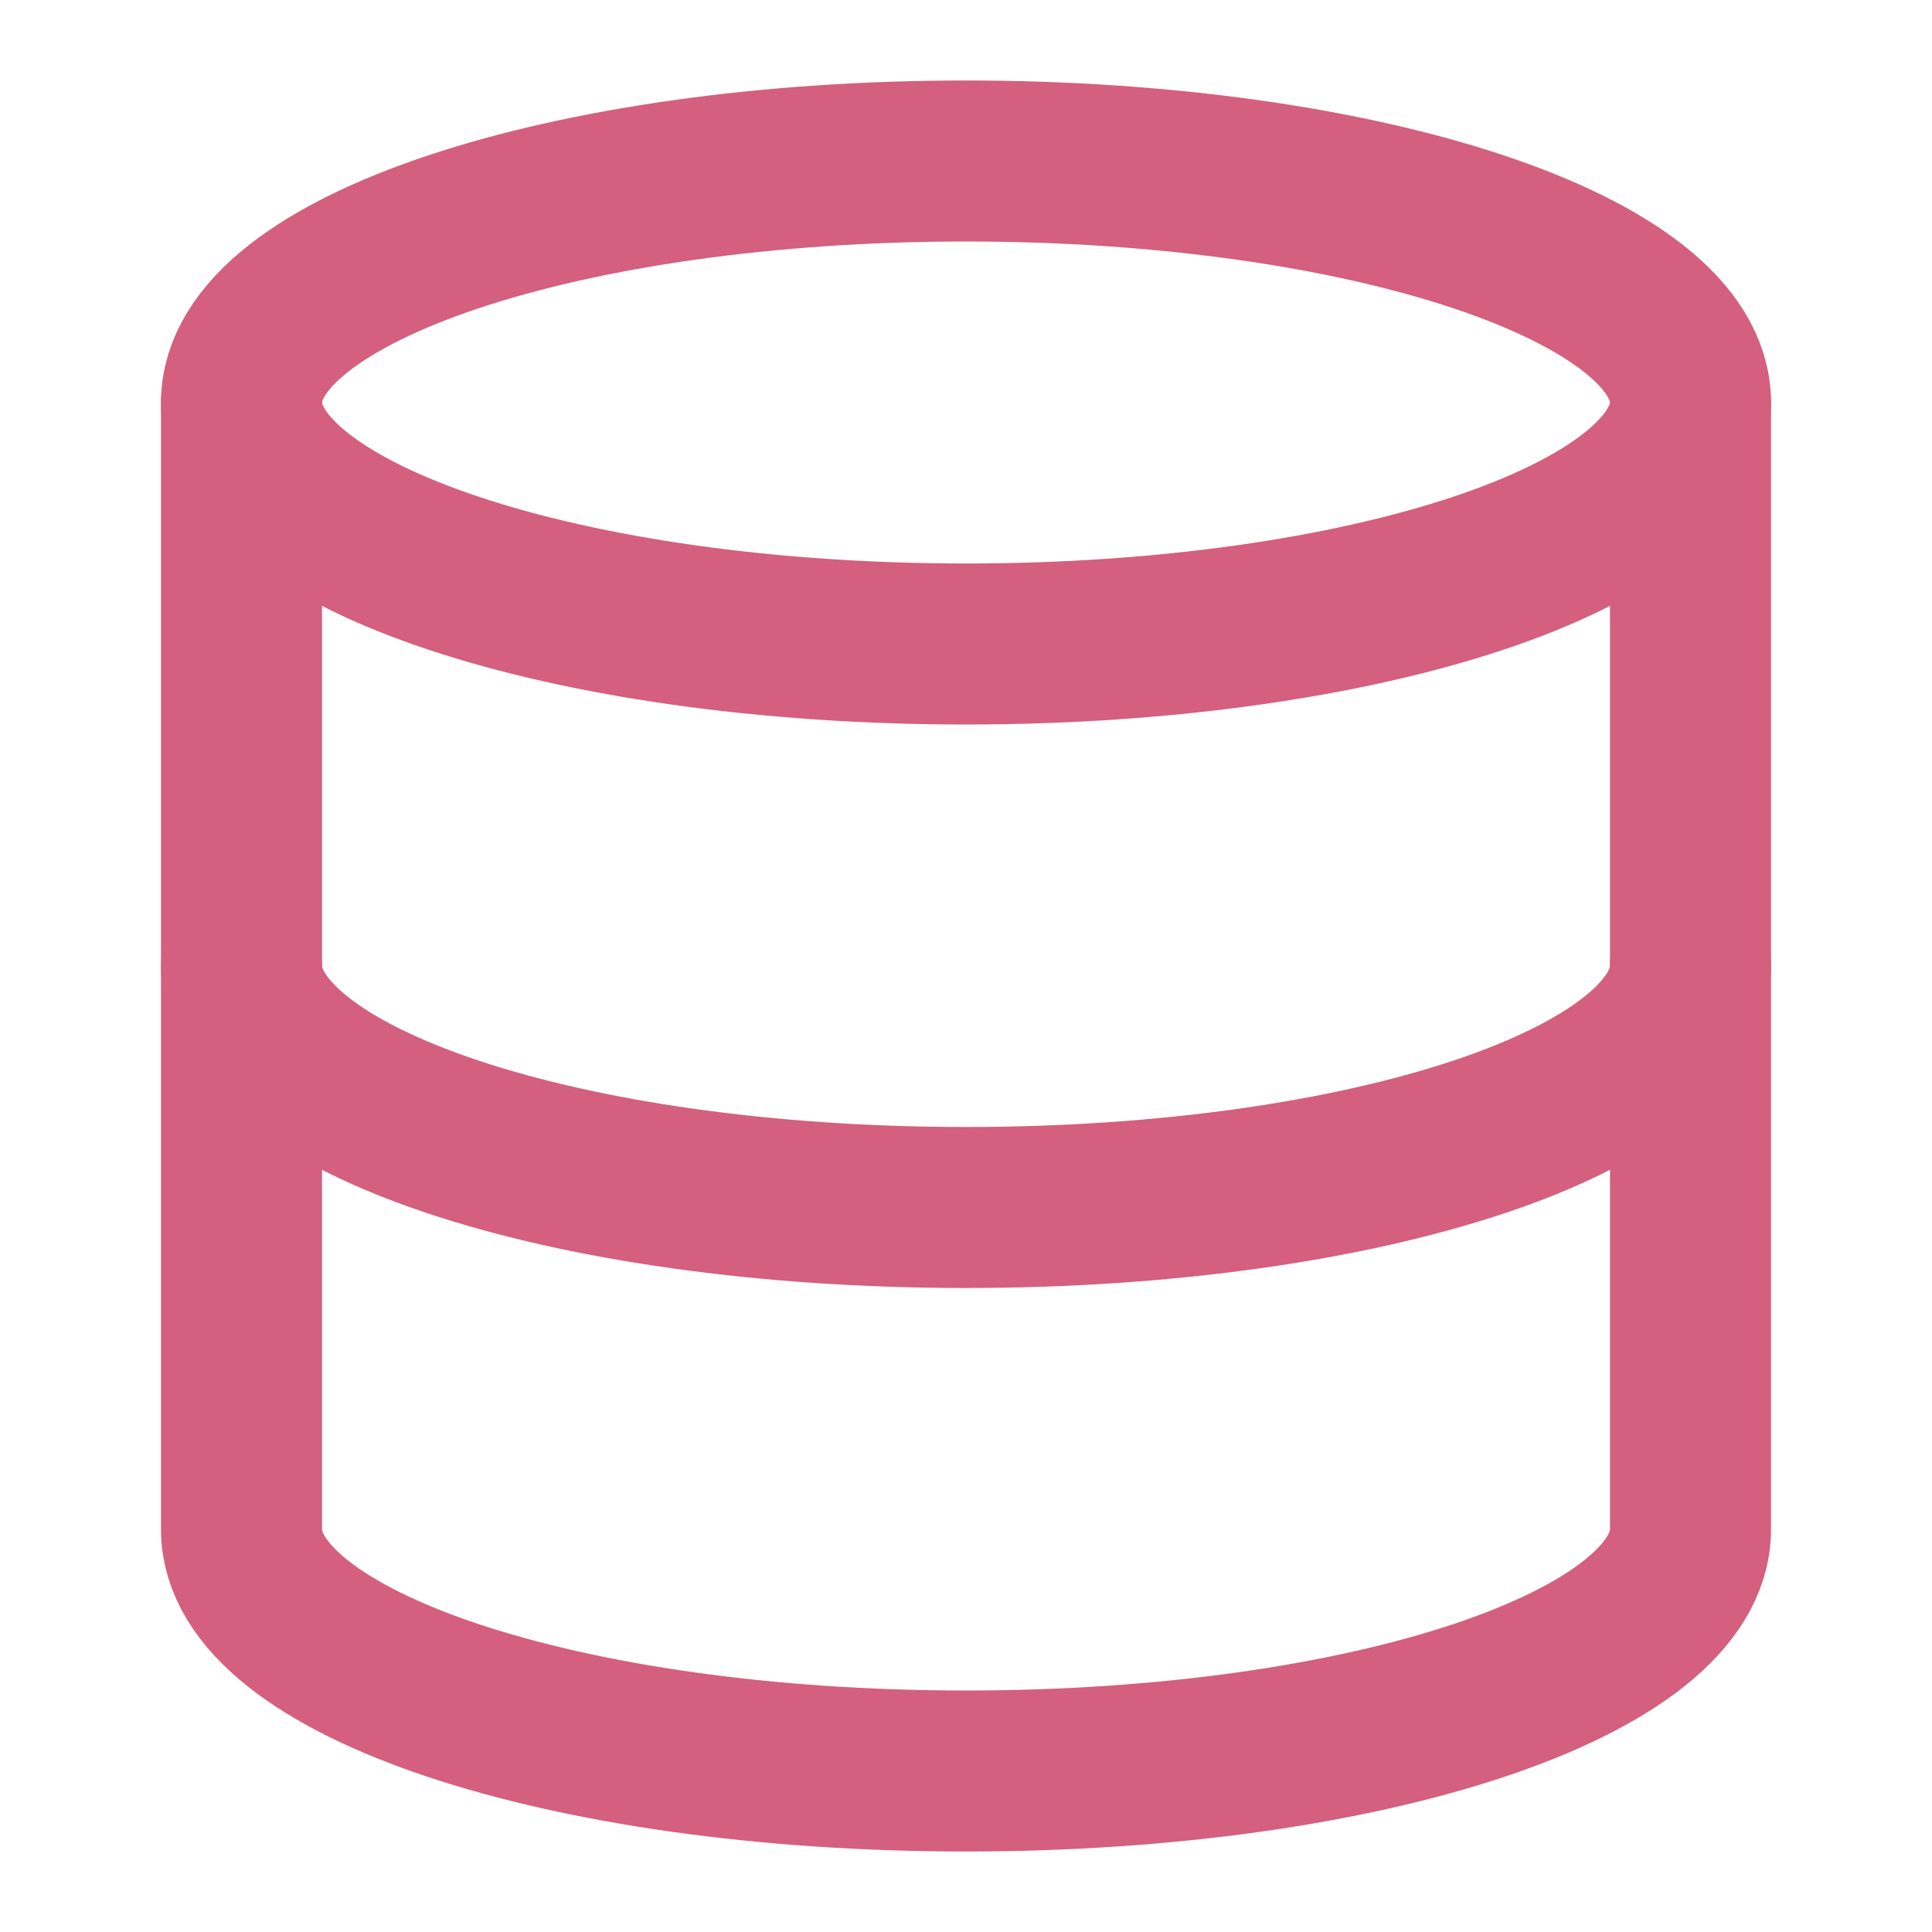
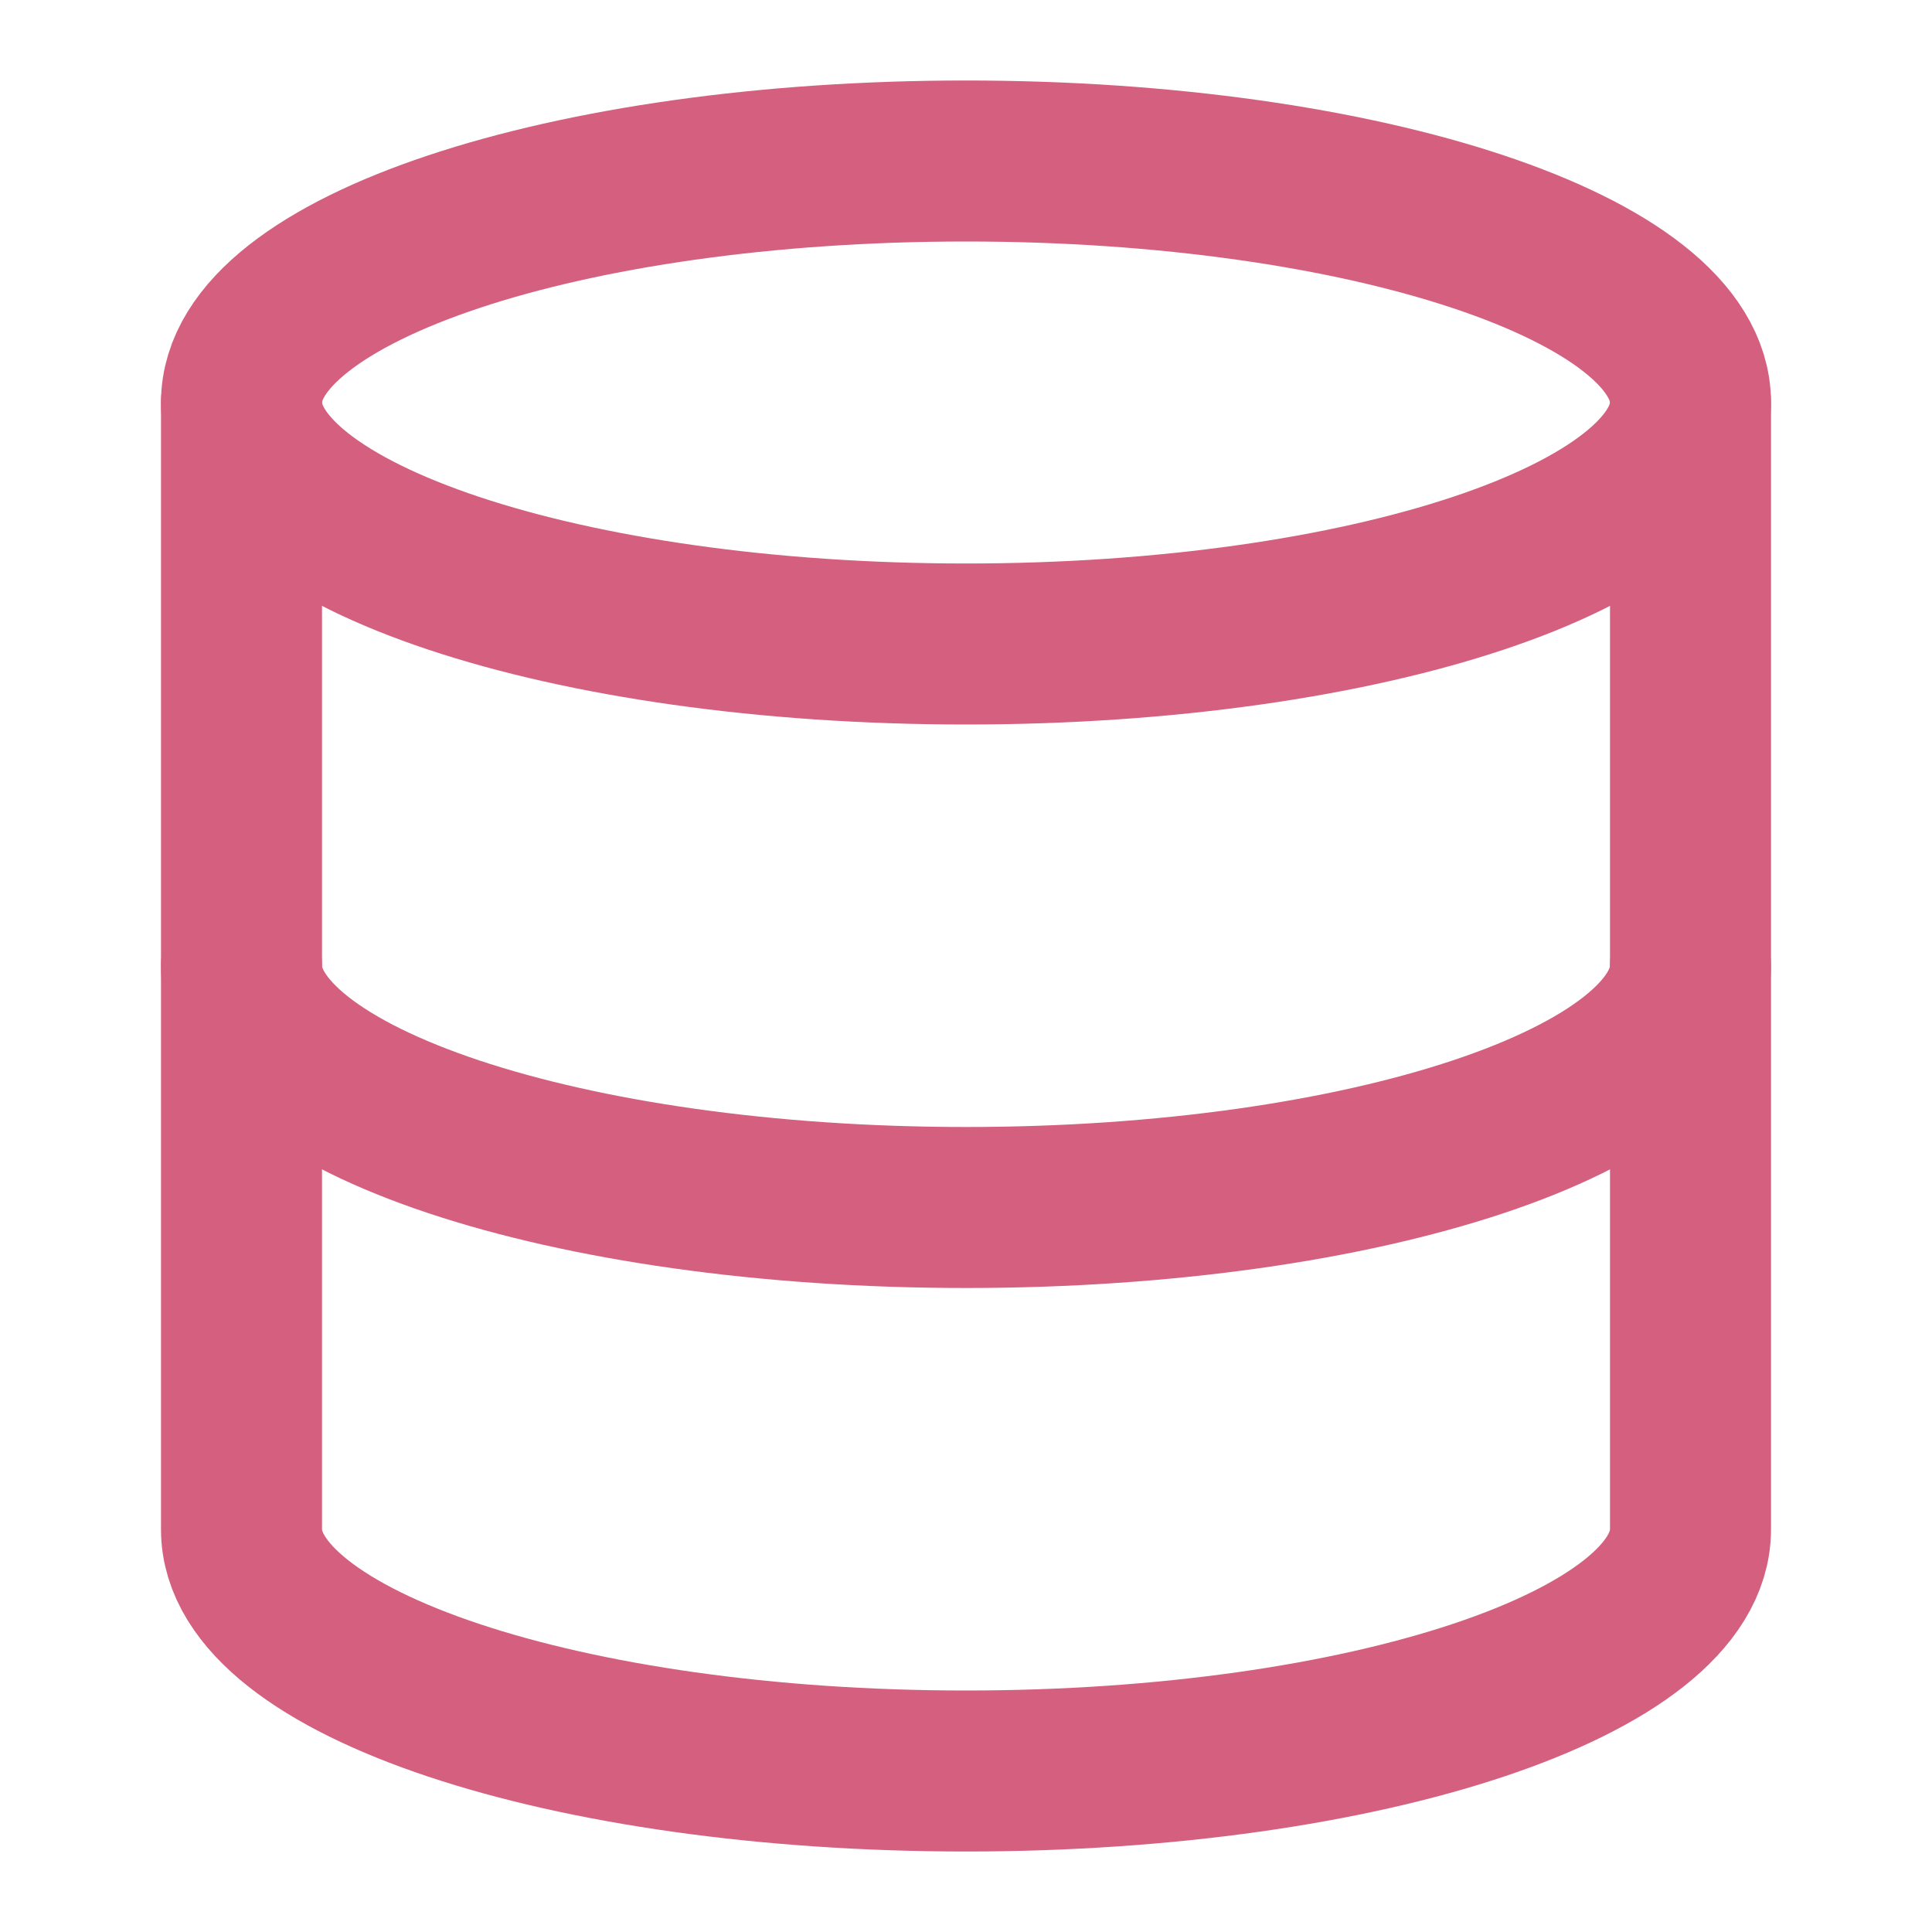
<svg xmlns="http://www.w3.org/2000/svg" width="24" height="24" viewBox="0 0 24 24" fill="none" stroke="#D45F7E" stroke-width="2" stroke-linecap="round" stroke-linejoin="round">
  <ellipse cx="12" cy="5" rx="9" ry="3" />
-   <path d="M21 12c0 1.66-4 3-9 3s-9-1.34-9-3" />
-   <path d="M3 5v14c0 1.66 4 3 9 3s9-1.34 9-3V5" />
+   <path d="M3 5V19A9 3 0 0 0 21 19V5" />
+   <path d="M3 12A9 3 0 0 0 21 12" />
</svg>
